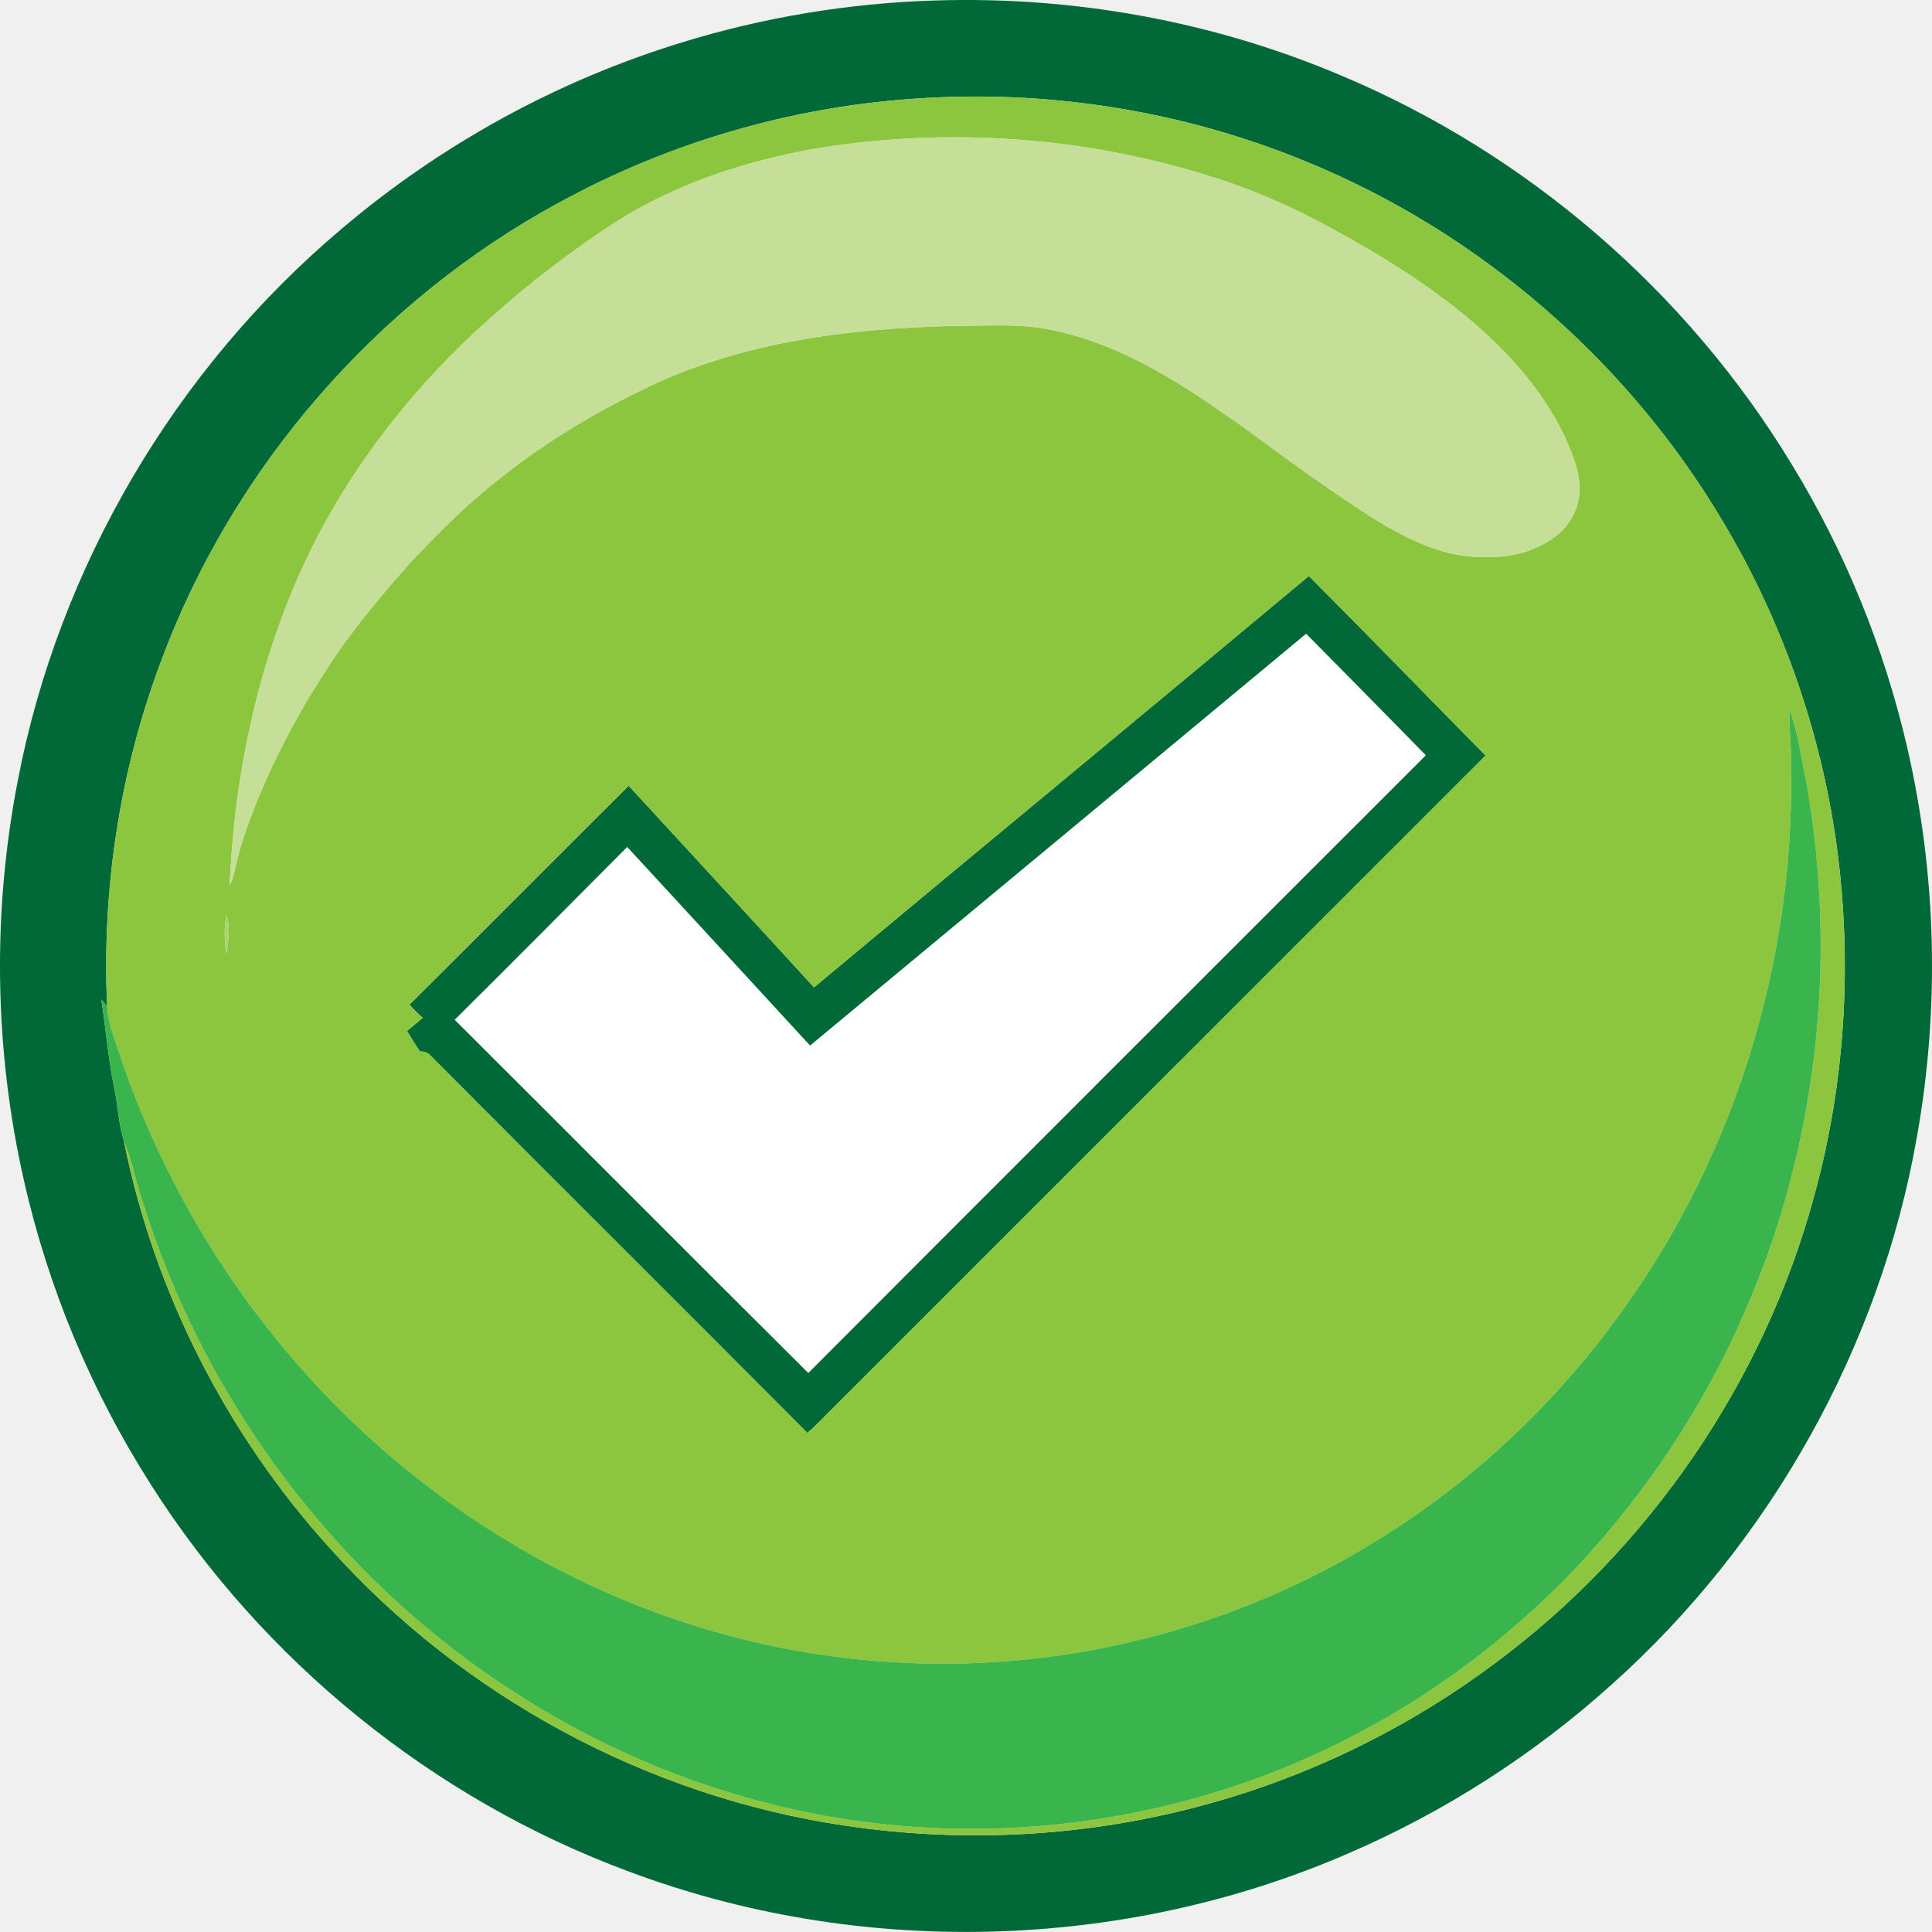
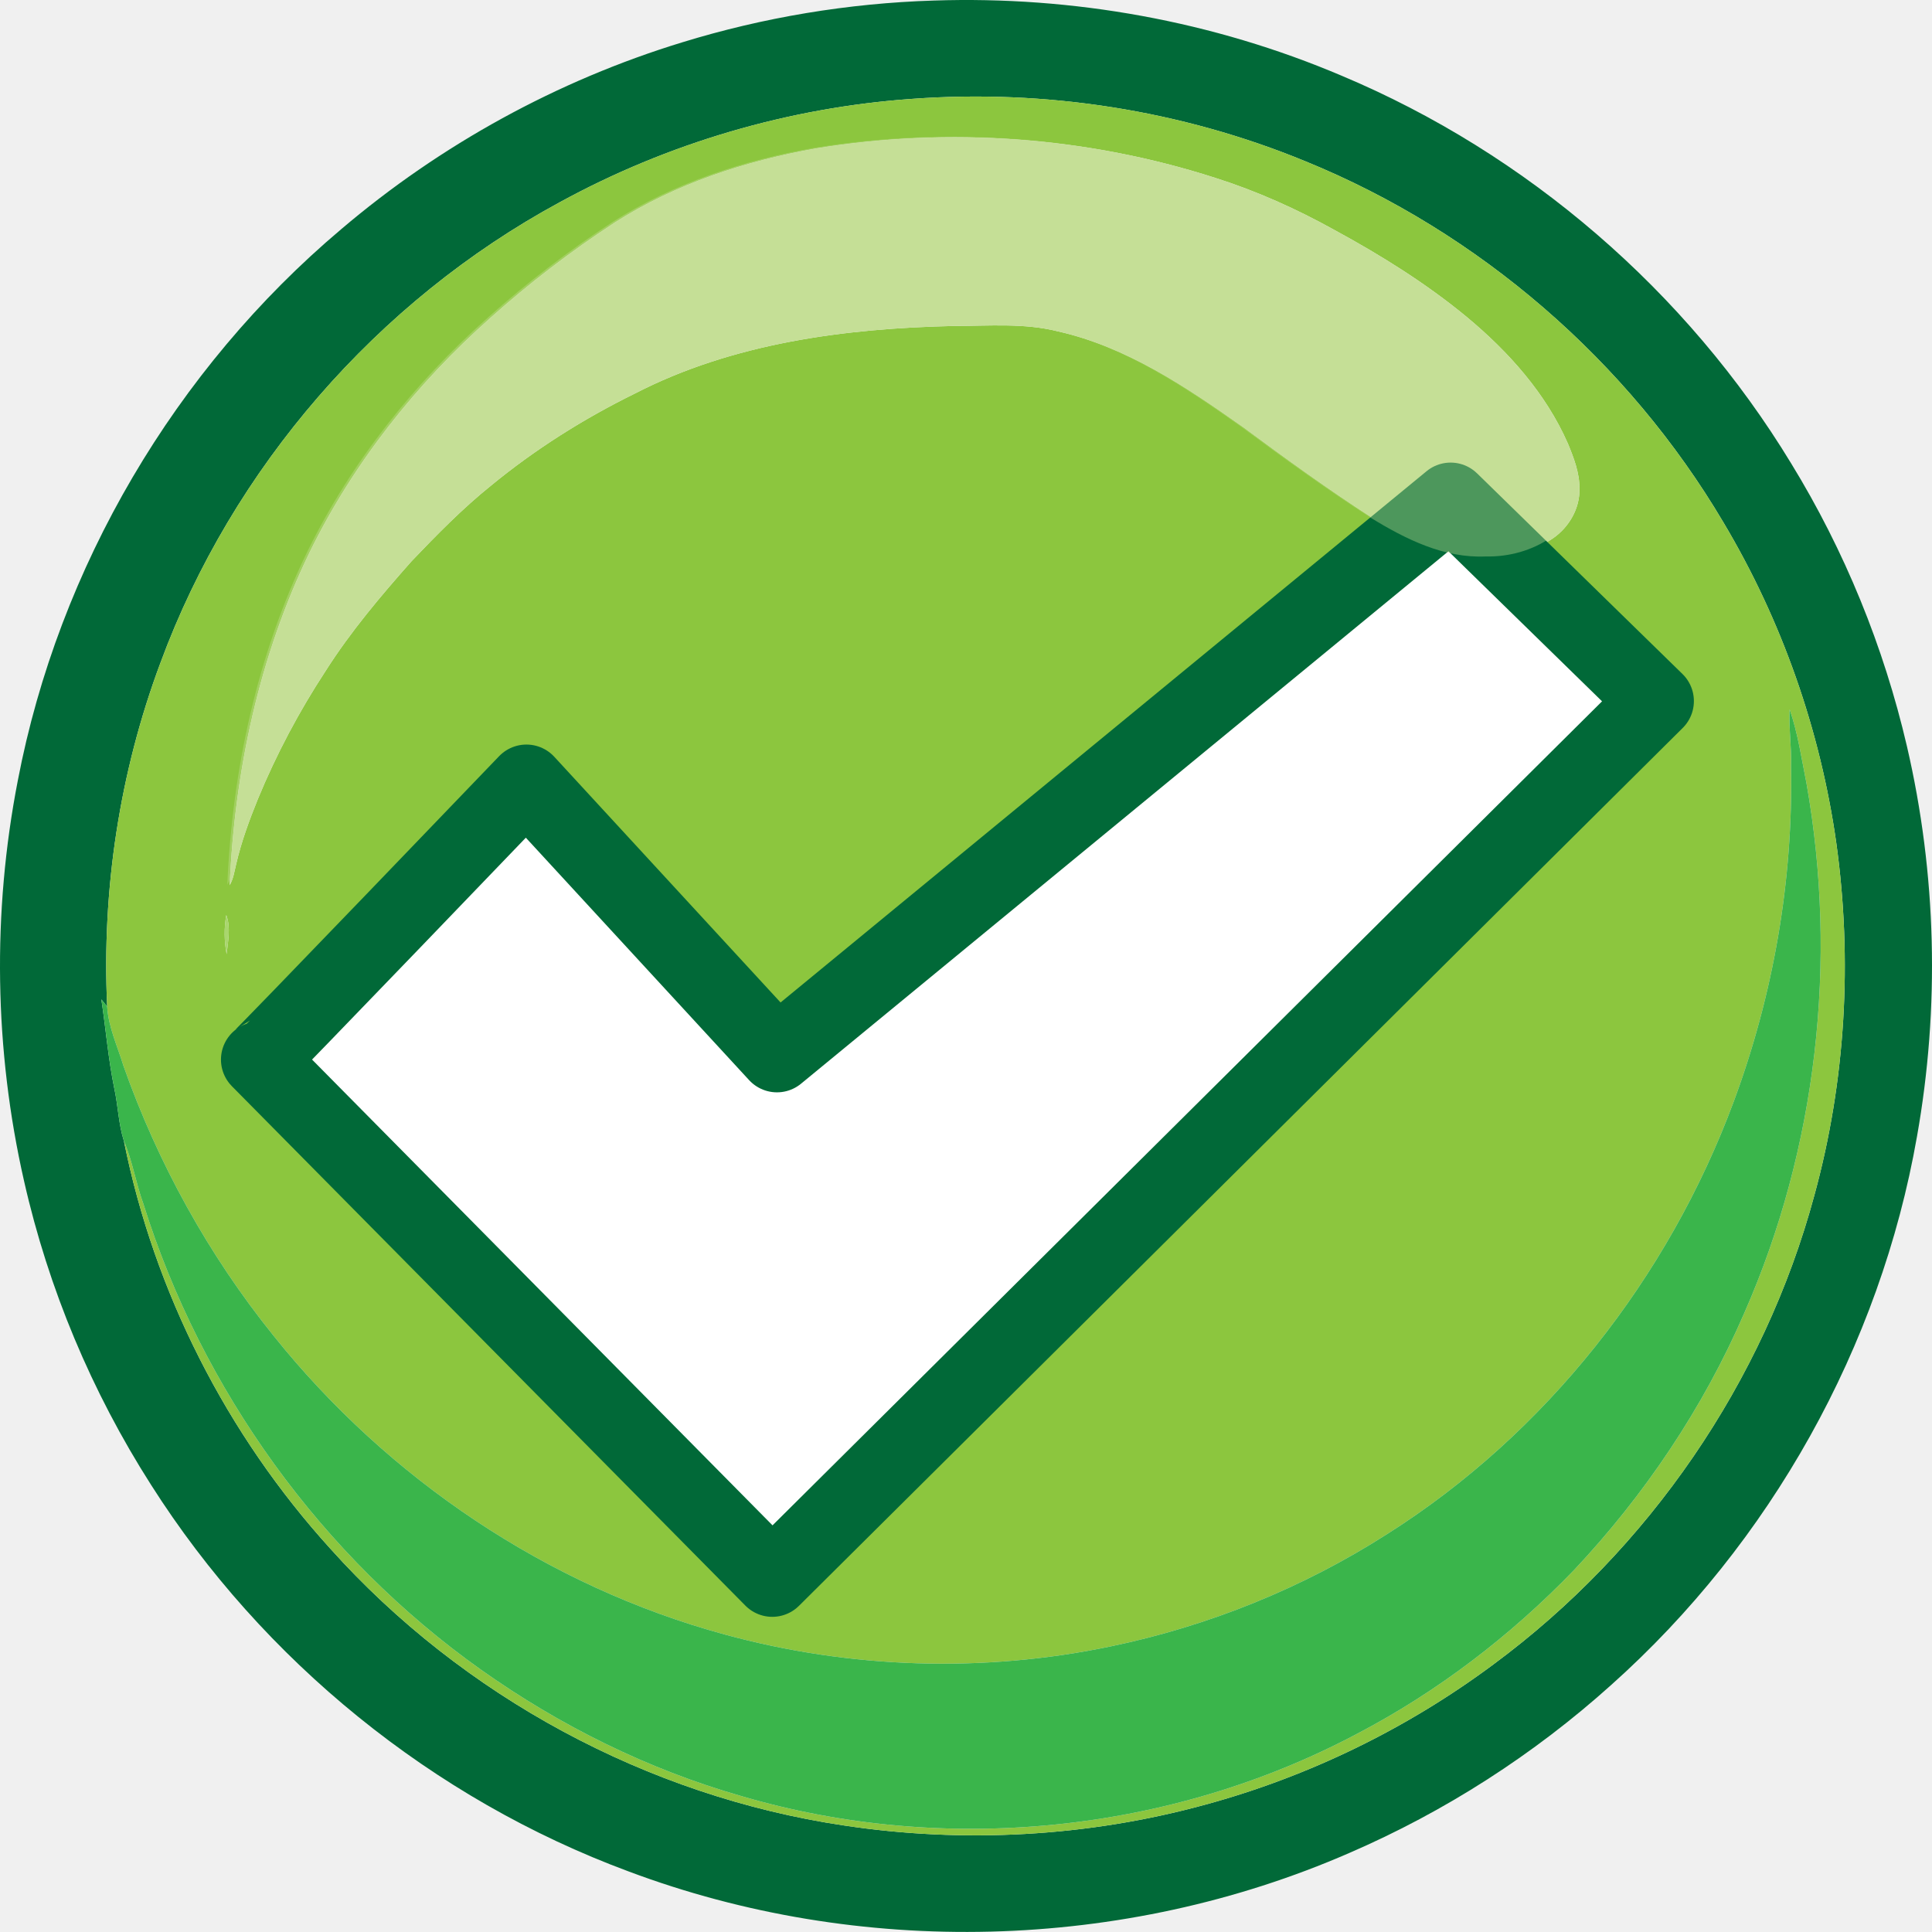
<svg xmlns="http://www.w3.org/2000/svg" width="193.447mm" height="193.441mm" viewBox="0 0 193.447 193.441" version="1.1" id="svg5917">
  <defs id="defs5911" />
  <g id="layer1" transform="translate(49.85469,12.14301)">
    <g transform="matrix(0.2645833,0,0,0.2645833,-74.41584,-277.2768)" id="g60">
      <path d="m 399.39,1397.75 c 62.61,-51.92 125.16,-103.89 187.73,-155.85 15.12,15.32 30.27,30.61 45.3,46.01 -77.92,77.91 -155.9,155.75 -233.7,233.77 -44.71,-44.46 -89.16,-89.18 -133.83,-133.68 21.87,-21.7 43.58,-43.56 65.3,-65.41 23.1,25.02 46.13,50.11 69.2,75.16 z" id="path46" style="fill:#ffffff" />
      <path d="m 446.15,1002.29 c 52.71,-1.78 105.83,7.79 154.39,28.44 70.21,29.48 130.59,81.62 170.11,146.69 20.24,33.01 35.05,69.33 43.82,107.03 11.24,48.31 12.5,98.92 3.81,147.75 -13.92,79.51 -55.48,153.72 -115.65,207.47 -29.36,26.42 -63.03,48.03 -99.29,63.69 -85.5,37.24 -185.38,39.7 -272.67,6.92 -73.99,-27.41 -138.37,-79.69 -180.67,-146.27 -22.47,-35.18 -38.85,-74.25 -48.06,-114.96 -11.3,-49.65 -12.09,-101.65 -2.36,-151.63 15.48,-80.77 59.54,-155.58 122.37,-208.6 37.6,-31.98 81.75,-56.25 128.96,-70.69 30.85,-9.5 62.98,-14.83 95.24,-15.84 m -141.53,76.35 c -69.09,37.42 -123.84,100.49 -151.05,174.22 -15.5,41.43 -22.25,86 -20.18,130.17 -0.74,-0.93 -1.47,-1.85 -2.2,-2.74 1.7,11.22 2.6,22.58 4.9,33.72 1.43,6.59 1.58,13.45 3.64,19.9 11.47,57.2 38.91,111.03 78.09,154.22 50.11,55.89 119.96,93.66 194.22,104.75 45.5,6.9 92.47,4.33 136.87,-7.84 39.23,-10.67 76.42,-28.8 109.04,-53.06 58.81,-43.44 102.49,-107 121.52,-177.63 11.85,-43.26 14.44,-88.95 8.27,-133.34 -6.05,-42.67 -20.58,-84.12 -42.65,-121.14 -36.1,-61.1 -92.52,-109.94 -158.24,-136.75 -46.91,-19.31 -98.35,-27.34 -148.92,-23.62 C 391.37,1042.78 345.56,1056.23 304.62,1078.64 Z" id="path48" style="fill:#016938" />
-       <path d="m 400.88,1375.73 c 62.34,-51.98 124.97,-103.63 187.27,-155.66 22.46,22.48 44.55,45.33 66.88,67.94 -81.98,82.04 -164.05,163.98 -246.03,246 -3.56,3.43 -6.84,7.16 -10.64,10.33 -47.66,-47.89 -95.59,-95.53 -143.26,-143.41 -0.95,-0.67 -2.05,-0.97 -3.29,-0.92 -1.78,-2.5 -3.38,-5.13 -4.94,-7.76 1.99,-1.66 3.98,-3.31 5.94,-4.99 -1.8,-1.55 -3.48,-3.2 -5.02,-4.99 27.72,-27.55 55.23,-55.3 82.96,-82.84 23.37,25.43 46.82,50.8 70.13,76.3 m -1.49,22.02 c -23.07,-25.05 -46.1,-50.14 -69.2,-75.16 -21.72,21.85 -43.43,43.71 -65.3,65.41 44.67,44.5 89.12,89.22 133.83,133.68 77.8,-78.02 155.78,-155.86 233.7,-233.77 -15.03,-15.4 -30.18,-30.69 -45.3,-46.01 C 524.55,1293.86 462,1345.83 399.39,1397.75 Z" id="path50" style="fill:#016938" />
-       <path d="m 304.62,1078.64 c 40.94,-22.41 86.75,-35.86 133.31,-39.14 50.57,-3.72 102.01,4.31 148.92,23.62 65.72,26.81 122.14,75.65 158.24,136.75 22.07,37.02 36.6,78.47 42.65,121.14 6.17,44.39 3.58,90.08 -8.27,133.34 -19.03,70.63 -62.71,134.19 -121.52,177.63 -32.62,24.26 -69.81,42.39 -109.04,53.06 -44.4,12.17 -91.37,14.74 -136.87,7.84 -74.26,-11.09 -144.11,-48.86 -194.22,-104.75 -39.18,-43.19 -66.62,-97.02 -78.09,-154.22 3.27,7.65 4.52,15.96 7.36,23.76 22.09,70.52 67.55,133.56 127.85,176.35 29.82,21.14 63.04,37.61 98.21,47.69 76.87,22.68 162.36,14.1 233.16,-23.46 30.52,-15.95 58.22,-37.15 82.1,-61.91 26.82,-28.48 48.97,-61.44 64.53,-97.37 27.49,-62.49 35.45,-133.18 23.55,-200.34 -1.89,-9.41 -3.25,-19.01 -6.39,-28.1 -0.38,7.17 0.77,14.31 0.52,21.49 0.84,43.19 -6.67,86.48 -21.7,126.97 -24.75,66.67 -70.98,125.57 -131.21,163.68 -31.87,20.39 -67.52,34.78 -104.55,42.47 -48.14,10.08 -98.61,8.45 -146.05,-4.5 -67.05,-18.24 -127.41,-58.93 -170.76,-113.08 -24.59,-30.5 -43.79,-65.29 -56.83,-102.22 -2.24,-7.37 -5.66,-14.53 -6.13,-22.31 -2.07,-44.17 4.68,-88.74 20.18,-130.17 C 180.78,1179.13 235.53,1116.06 304.62,1078.64 m 97.34,-20.42 c -26.9,4.73 -53.5,13.36 -76.6,28.17 -16.51,10.8 -32.23,22.84 -46.93,35.99 -28.06,24.92 -51.86,54.88 -68.39,88.64 -19.06,39.19 -28.39,82.67 -30.29,126.04 1.44,-2.45 1.79,-5.29 2.46,-7.99 1.96,-8.47 4.98,-16.65 8.24,-24.69 6.98,-16.89 15.59,-33.11 25.61,-48.4 9.45,-14.88 20.87,-28.37 32.54,-41.54 9.58,-10.03 19.32,-19.98 30.15,-28.68 16.63,-13.66 34.96,-25.21 54.26,-34.71 37.2,-19.18 79.63,-24.71 120.97,-25.62 13.12,0.01 26.48,-1.19 39.35,2.08 26.02,5.85 48.53,21.05 70.01,36.2 16.13,11.95 32.41,23.74 49.29,34.62 13.03,7.99 27.64,15.27 43.34,14.54 8.71,0.2 17.52,-2.19 24.69,-7.17 6.01,-4.2 10.12,-11.32 9.89,-18.74 0.05,-5.95 -2.13,-11.59 -4.36,-16.99 -8.32,-18.99 -22.47,-34.79 -38.27,-47.92 -15.41,-12.74 -32.46,-23.34 -49.99,-32.88 -14.43,-8.03 -29.56,-14.82 -45.31,-19.81 -48.38,-15.55 -100.53,-19.29 -150.66,-11.14 m -1.08,317.51 c -23.31,-25.5 -46.76,-50.87 -70.13,-76.3 -27.73,27.54 -55.24,55.29 -82.96,82.84 1.54,1.79 3.22,3.44 5.02,4.99 -1.96,1.68 -3.95,3.33 -5.94,4.99 1.56,2.63 3.16,5.26 4.94,7.76 1.24,-0.05 2.34,0.25 3.29,0.92 47.67,47.88 95.6,95.52 143.26,143.41 3.8,-3.17 7.08,-6.9 10.64,-10.33 81.98,-82.02 164.05,-163.96 246.03,-246 -22.33,-22.61 -44.42,-45.46 -66.88,-67.94 C 525.85,1272.1 463.22,1323.75 400.88,1375.73 m -222.41,-27.37 c -0.88,4.88 -0.81,9.92 0.13,14.8 0.5,-4.87 1.63,-10.09 -0.13,-14.8 z" id="path52" style="fill:#8cc63e" />
+       <path d="m 304.62,1078.64 c 40.94,-22.41 86.75,-35.86 133.31,-39.14 50.57,-3.72 102.01,4.31 148.92,23.62 65.72,26.81 122.14,75.65 158.24,136.75 22.07,37.02 36.6,78.47 42.65,121.14 6.17,44.39 3.58,90.08 -8.27,133.34 -19.03,70.63 -62.71,134.19 -121.52,177.63 -32.62,24.26 -69.81,42.39 -109.04,53.06 -44.4,12.17 -91.37,14.74 -136.87,7.84 -74.26,-11.09 -144.11,-48.86 -194.22,-104.75 -39.18,-43.19 -66.62,-97.02 -78.09,-154.22 3.27,7.65 4.52,15.96 7.36,23.76 22.09,70.52 67.55,133.56 127.85,176.35 29.82,21.14 63.04,37.61 98.21,47.69 76.87,22.68 162.36,14.1 233.16,-23.46 30.52,-15.95 58.22,-37.15 82.1,-61.91 26.82,-28.48 48.97,-61.44 64.53,-97.37 27.49,-62.49 35.45,-133.18 23.55,-200.34 -1.89,-9.41 -3.25,-19.01 -6.39,-28.1 -0.38,7.17 0.77,14.31 0.52,21.49 0.84,43.19 -6.67,86.48 -21.7,126.97 -24.75,66.67 -70.98,125.57 -131.21,163.68 -31.87,20.39 -67.52,34.78 -104.55,42.47 -48.14,10.08 -98.61,8.45 -146.05,-4.5 -67.05,-18.24 -127.41,-58.93 -170.76,-113.08 -24.59,-30.5 -43.79,-65.29 -56.83,-102.22 -2.24,-7.37 -5.66,-14.53 -6.13,-22.31 -2.07,-44.17 4.68,-88.74 20.18,-130.17 C 180.78,1179.13 235.53,1116.06 304.62,1078.64 m 97.34,-20.42 c -26.9,4.73 -53.5,13.36 -76.6,28.17 -16.51,10.8 -32.23,22.84 -46.93,35.99 -28.06,24.92 -51.86,54.88 -68.39,88.64 -19.06,39.19 -28.39,82.67 -30.29,126.04 1.44,-2.45 1.79,-5.29 2.46,-7.99 1.96,-8.47 4.98,-16.65 8.24,-24.69 6.98,-16.89 15.59,-33.11 25.61,-48.4 9.45,-14.88 20.87,-28.37 32.54,-41.54 9.58,-10.03 19.32,-19.98 30.15,-28.68 16.63,-13.66 34.96,-25.21 54.26,-34.71 37.2,-19.18 79.63,-24.71 120.97,-25.62 13.12,0.01 26.48,-1.19 39.35,2.08 26.02,5.85 48.53,21.05 70.01,36.2 16.13,11.95 32.41,23.74 49.29,34.62 13.03,7.99 27.64,15.27 43.34,14.54 8.71,0.2 17.52,-2.19 24.69,-7.17 6.01,-4.2 10.12,-11.32 9.89,-18.74 0.05,-5.95 -2.13,-11.59 -4.36,-16.99 -8.32,-18.99 -22.47,-34.79 -38.27,-47.92 -15.41,-12.74 -32.46,-23.34 -49.99,-32.88 -14.43,-8.03 -29.56,-14.82 -45.31,-19.81 -48.38,-15.55 -100.53,-19.29 -150.66,-11.14 m -223.49,290.14 c -0.88,4.88 -0.81,9.92 0.13,14.8 0.5,-4.87 1.63,-10.09 -0.13,-14.8 z" id="path52" style="fill:#8cc63e" />
      <path d="m 401.96,1058.22 c 50.13,-8.15 102.28,-4.41 150.66,11.14 15.75,4.99 30.88,11.78 45.31,19.81 17.53,9.54 34.58,20.14 49.99,32.88 15.8,13.13 29.95,28.93 38.27,47.92 2.23,5.4 4.41,11.04 4.36,16.99 0.23,7.42 -3.88,14.54 -9.89,18.74 -7.17,4.98 -15.98,7.37 -24.69,7.17 -15.7,0.73 -30.31,-6.55 -43.34,-14.54 -16.88,-10.88 -33.16,-22.67 -49.29,-34.62 -21.48,-15.15 -43.99,-30.35 -70.01,-36.2 -12.87,-3.27 -26.23,-2.07 -39.35,-2.08 -41.34,0.91 -83.77,6.44 -120.97,25.62 -19.3,9.5 -37.63,21.05 -54.26,34.71 -10.83,8.7 -20.57,18.65 -30.15,28.68 -11.67,13.17 -23.09,26.66 -32.54,41.54 -10.02,15.29 -18.63,31.51 -25.61,48.4 -3.26,8.04 -6.28,16.22 -8.24,24.69 -0.67,2.7 -1.02,5.54 -2.46,7.99 1.9,-43.37 11.23,-86.85 30.29,-126.04 16.53,-33.76 40.33,-63.72 68.39,-88.64 14.7,-13.15 30.42,-25.19 46.93,-35.99 23.1,-14.81 49.7,-23.44 76.6,-28.17 z" id="path54" style="fill:#c5df96" />
      <path d="m 770.1,1270.53 c 3.14,9.09 4.5,18.69 6.39,28.1 11.9,67.16 3.94,137.85 -23.55,200.34 -15.56,35.93 -37.71,68.89 -64.53,97.37 -23.88,24.76 -51.58,45.96 -82.1,61.91 -70.8,37.56 -156.29,46.14 -233.16,23.46 -35.17,-10.08 -68.39,-26.55 -98.21,-47.69 -60.3,-42.79 -105.76,-105.83 -127.85,-176.35 -2.84,-7.8 -4.09,-16.11 -7.36,-23.76 -2.06,-6.45 -2.21,-13.31 -3.64,-19.9 -2.3,-11.14 -3.2,-22.5 -4.9,-33.72 0.73,0.89 1.46,1.81 2.2,2.74 0.47,7.78 3.89,14.94 6.13,22.31 13.04,36.93 32.24,71.72 56.83,102.22 43.35,54.15 103.71,94.84 170.76,113.08 47.44,12.95 97.91,14.58 146.05,4.5 37.03,-7.69 72.68,-22.08 104.55,-42.47 60.23,-38.11 106.46,-97.01 131.21,-163.68 15.03,-40.49 22.54,-83.78 21.7,-126.97 0.25,-7.18 -0.9,-14.32 -0.52,-21.49 z" id="path56" style="fill:#3ab54b" />
      <path d="m 178.47,1348.36 c 1.76,4.71 0.63,9.93 0.13,14.8 -0.94,-4.88 -1.01,-9.92 -0.13,-14.8 z" id="path58" style="fill:#a9d66d" />
+       <path d="m 386.862,1401.129 254.933,-209.657 77.731,75.927 -334.438,332.217 -194.307,-196.549 c 0.882,-0.301 101.266,-104.887 101.266,-104.887 z" id="path50-0" style="opacity:1;fill:#ffffff;stroke:#016938;stroke-width:28.663;stroke-linejoin:round;stroke-miterlimit:4;stroke-dasharray:none;stroke-opacity:1" />
+       <path d="m 401.063,1058.015 c 50.13,-8.15 102.28,-4.41 150.66,11.14 15.75,4.99 30.88,11.78 45.31,19.81 17.53,9.54 34.58,20.14 49.99,32.88 15.8,13.13 29.95,28.93 38.27,47.92 2.23,5.4 4.41,11.04 4.36,16.99 0.23,7.42 -3.88,14.54 -9.89,18.74 -7.17,4.98 -15.98,7.37 -24.69,7.17 -15.7,0.73 -30.31,-6.55 -43.34,-14.54 -16.88,-10.88 -33.16,-22.67 -49.29,-34.62 -21.48,-15.15 -43.99,-30.35 -70.01,-36.2 -12.87,-3.27 -26.23,-2.07 -39.35,-2.08 -41.34,0.91 -83.77,6.44 -120.97,25.62 -19.3,9.5 -37.63,21.05 -54.26,34.71 -10.83,8.7 -20.57,18.65 -30.15,28.68 -11.67,13.17 -23.09,26.66 -32.54,41.54 -10.02,15.29 -18.63,31.51 -25.61,48.4 -3.26,8.04 -6.28,16.22 -8.24,24.69 -0.67,2.7 -1.02,5.54 -2.46,7.99 1.9,-43.37 11.23,-86.85 30.29,-126.04 16.53,-33.76 40.33,-63.72 68.39,-88.64 14.7,-13.15 30.42,-25.19 46.93,-35.99 23.1,-14.81 49.7,-23.44 76.6,-28.17 z" id="path54-6" style="fill:#c5df96;opacity:0.385" />
    </g>
  </g>
</svg>
